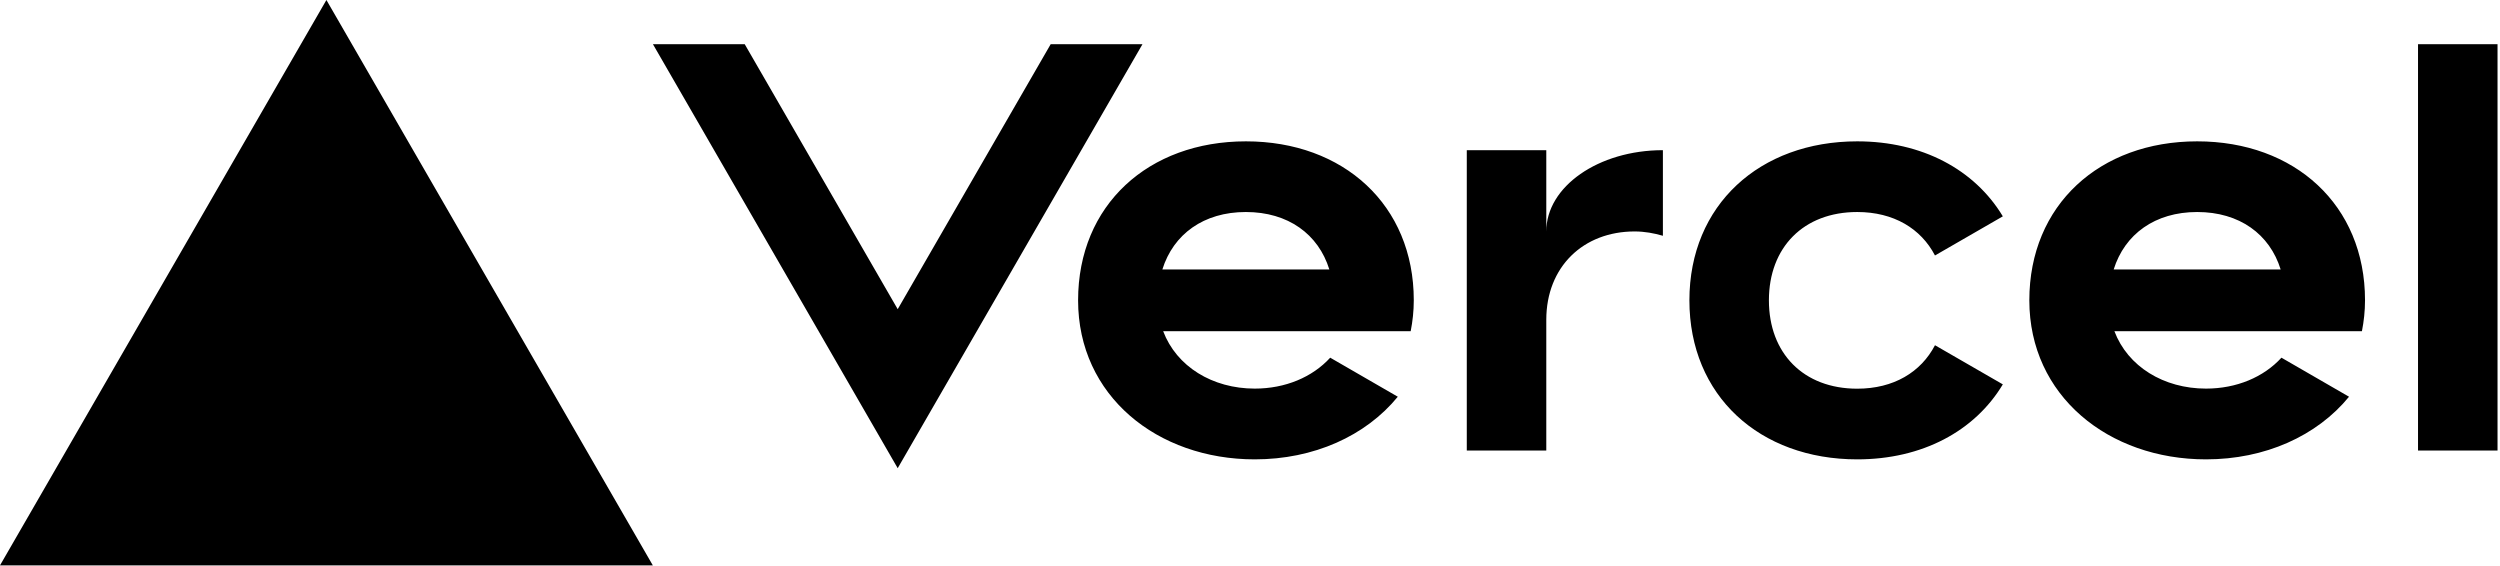
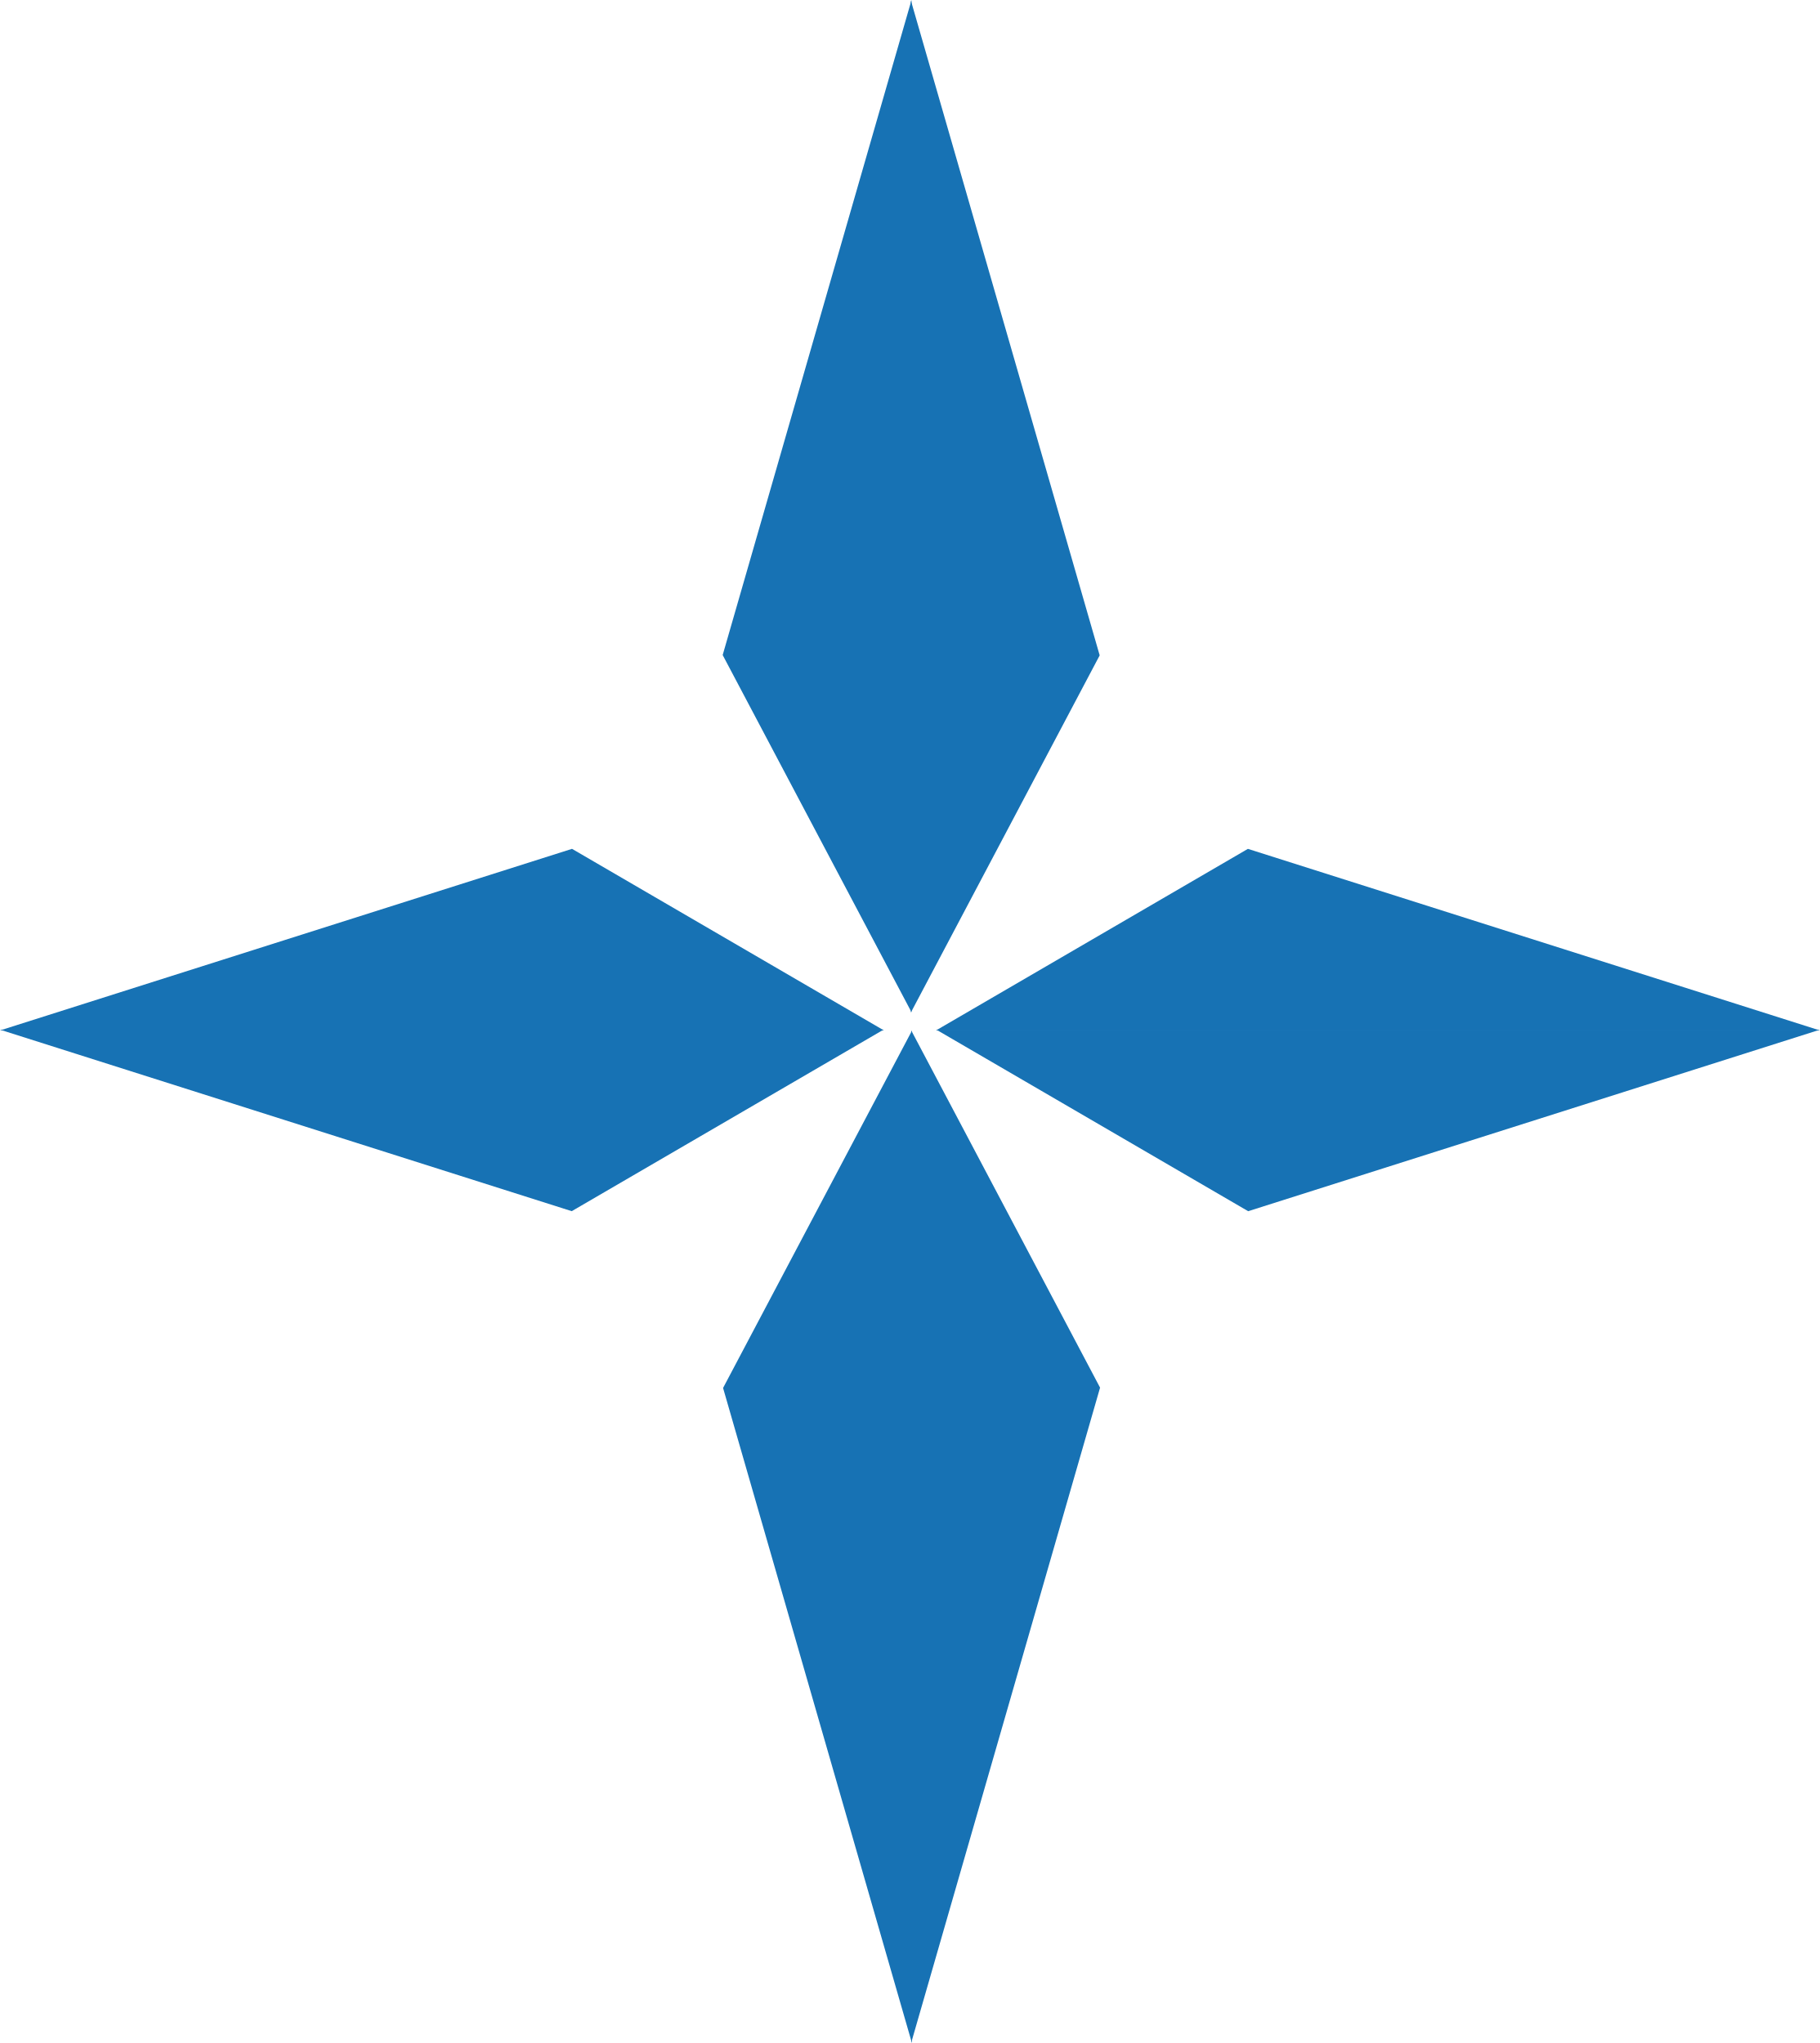
- <svg xmlns="http://www.w3.org/2000/svg" width="283" height="64" viewBox="0 0 283 64" fill="none">
-   <path d="M141.04 16c-11.04 0-19 7.2-19 18s8.96 18 20 18c6.67 0 12.55-2.64 16.19-7.09l-7.65-4.42c-2.02 2.21-5.09 3.5-8.54 3.5-4.79 0-8.86-2.5-10.37-6.5h28.02c.22-1.12.35-2.28.35-3.5 0-10.79-7.96-17.99-19-17.99zm-9.46 14.5c1.25-3.99 4.67-6.5 9.45-6.5 4.79 0 8.21 2.51 9.45 6.5h-18.9zM248.72 16c-11.04 0-19 7.2-19 18s8.96 18 20 18c6.67 0 12.55-2.64 16.19-7.09l-7.65-4.42c-2.02 2.21-5.09 3.5-8.54 3.5-4.79 0-8.86-2.5-10.37-6.5h28.02c.22-1.12.35-2.28.35-3.5 0-10.79-7.96-17.99-19-17.99zm-9.45 14.5c1.25-3.99 4.67-6.5 9.45-6.5 4.79 0 8.21 2.51 9.45 6.5h-18.9zM200.24 34c0 6 3.92 10 10 10 4.12 0 7.21-1.87 8.8-4.92l7.68 4.43c-3.18 5.3-9.14 8.49-16.48 8.49-11.05 0-19-7.2-19-18s7.96-18 19-18c7.34 0 13.29 3.19 16.48 8.49l-7.68 4.43c-1.59-3.05-4.68-4.92-8.8-4.92-6.07 0-10 4-10 10zm82.48-29v46h-9V5h9zM36.95 0L73.9 64H0L36.95 0zm92.38 5l-27.71 48L73.91 5H84.3l17.32 30 17.32-30h10.39zm58.91 12v9.69c-1-.29-2.06-.49-3.2-.49-5.81 0-10 4-10 10V51h-9V17h9v9.2c0-5.08 5.91-9.2 13.2-9.2z" fill="#000" />
+ <svg xmlns="http://www.w3.org/2000/svg" id="图层_1" data-name="图层 1" viewBox="0 0 1741.44 1955">
+   <defs>
+     <style>.cls-1{fill:#1772b4;}</style>
+   </defs>
+   <polyline class="cls-1" points="872.21 0 691.51 626.82 872.21 968.64" />
+   <polyline class="cls-1" points="871.56 0.31 1052.26 627.13 871.56 968.95" />
+   <polyline class="cls-1" points="872.59 1955 691.89 1328.18 872.59 986.36" />
+   <polyline class="cls-1" points="871.93 1954.69 1052.63 1327.87 871.93 986.05" />
+   <polyline class="cls-1" points="1741.44 985.35 1194.35 1159.03 896.01 985.35" />
+   <polyline class="cls-1" points="1741.17 985.98 1194.08 812.3 895.75 985.98" />
+   <polyline class="cls-1" points="0 985.33 547.08 1159 845.42 985.33" />
+   <polyline class="cls-1" points="0.27 985.96 547.35 812.28 845.69 985.96" />
</svg>
